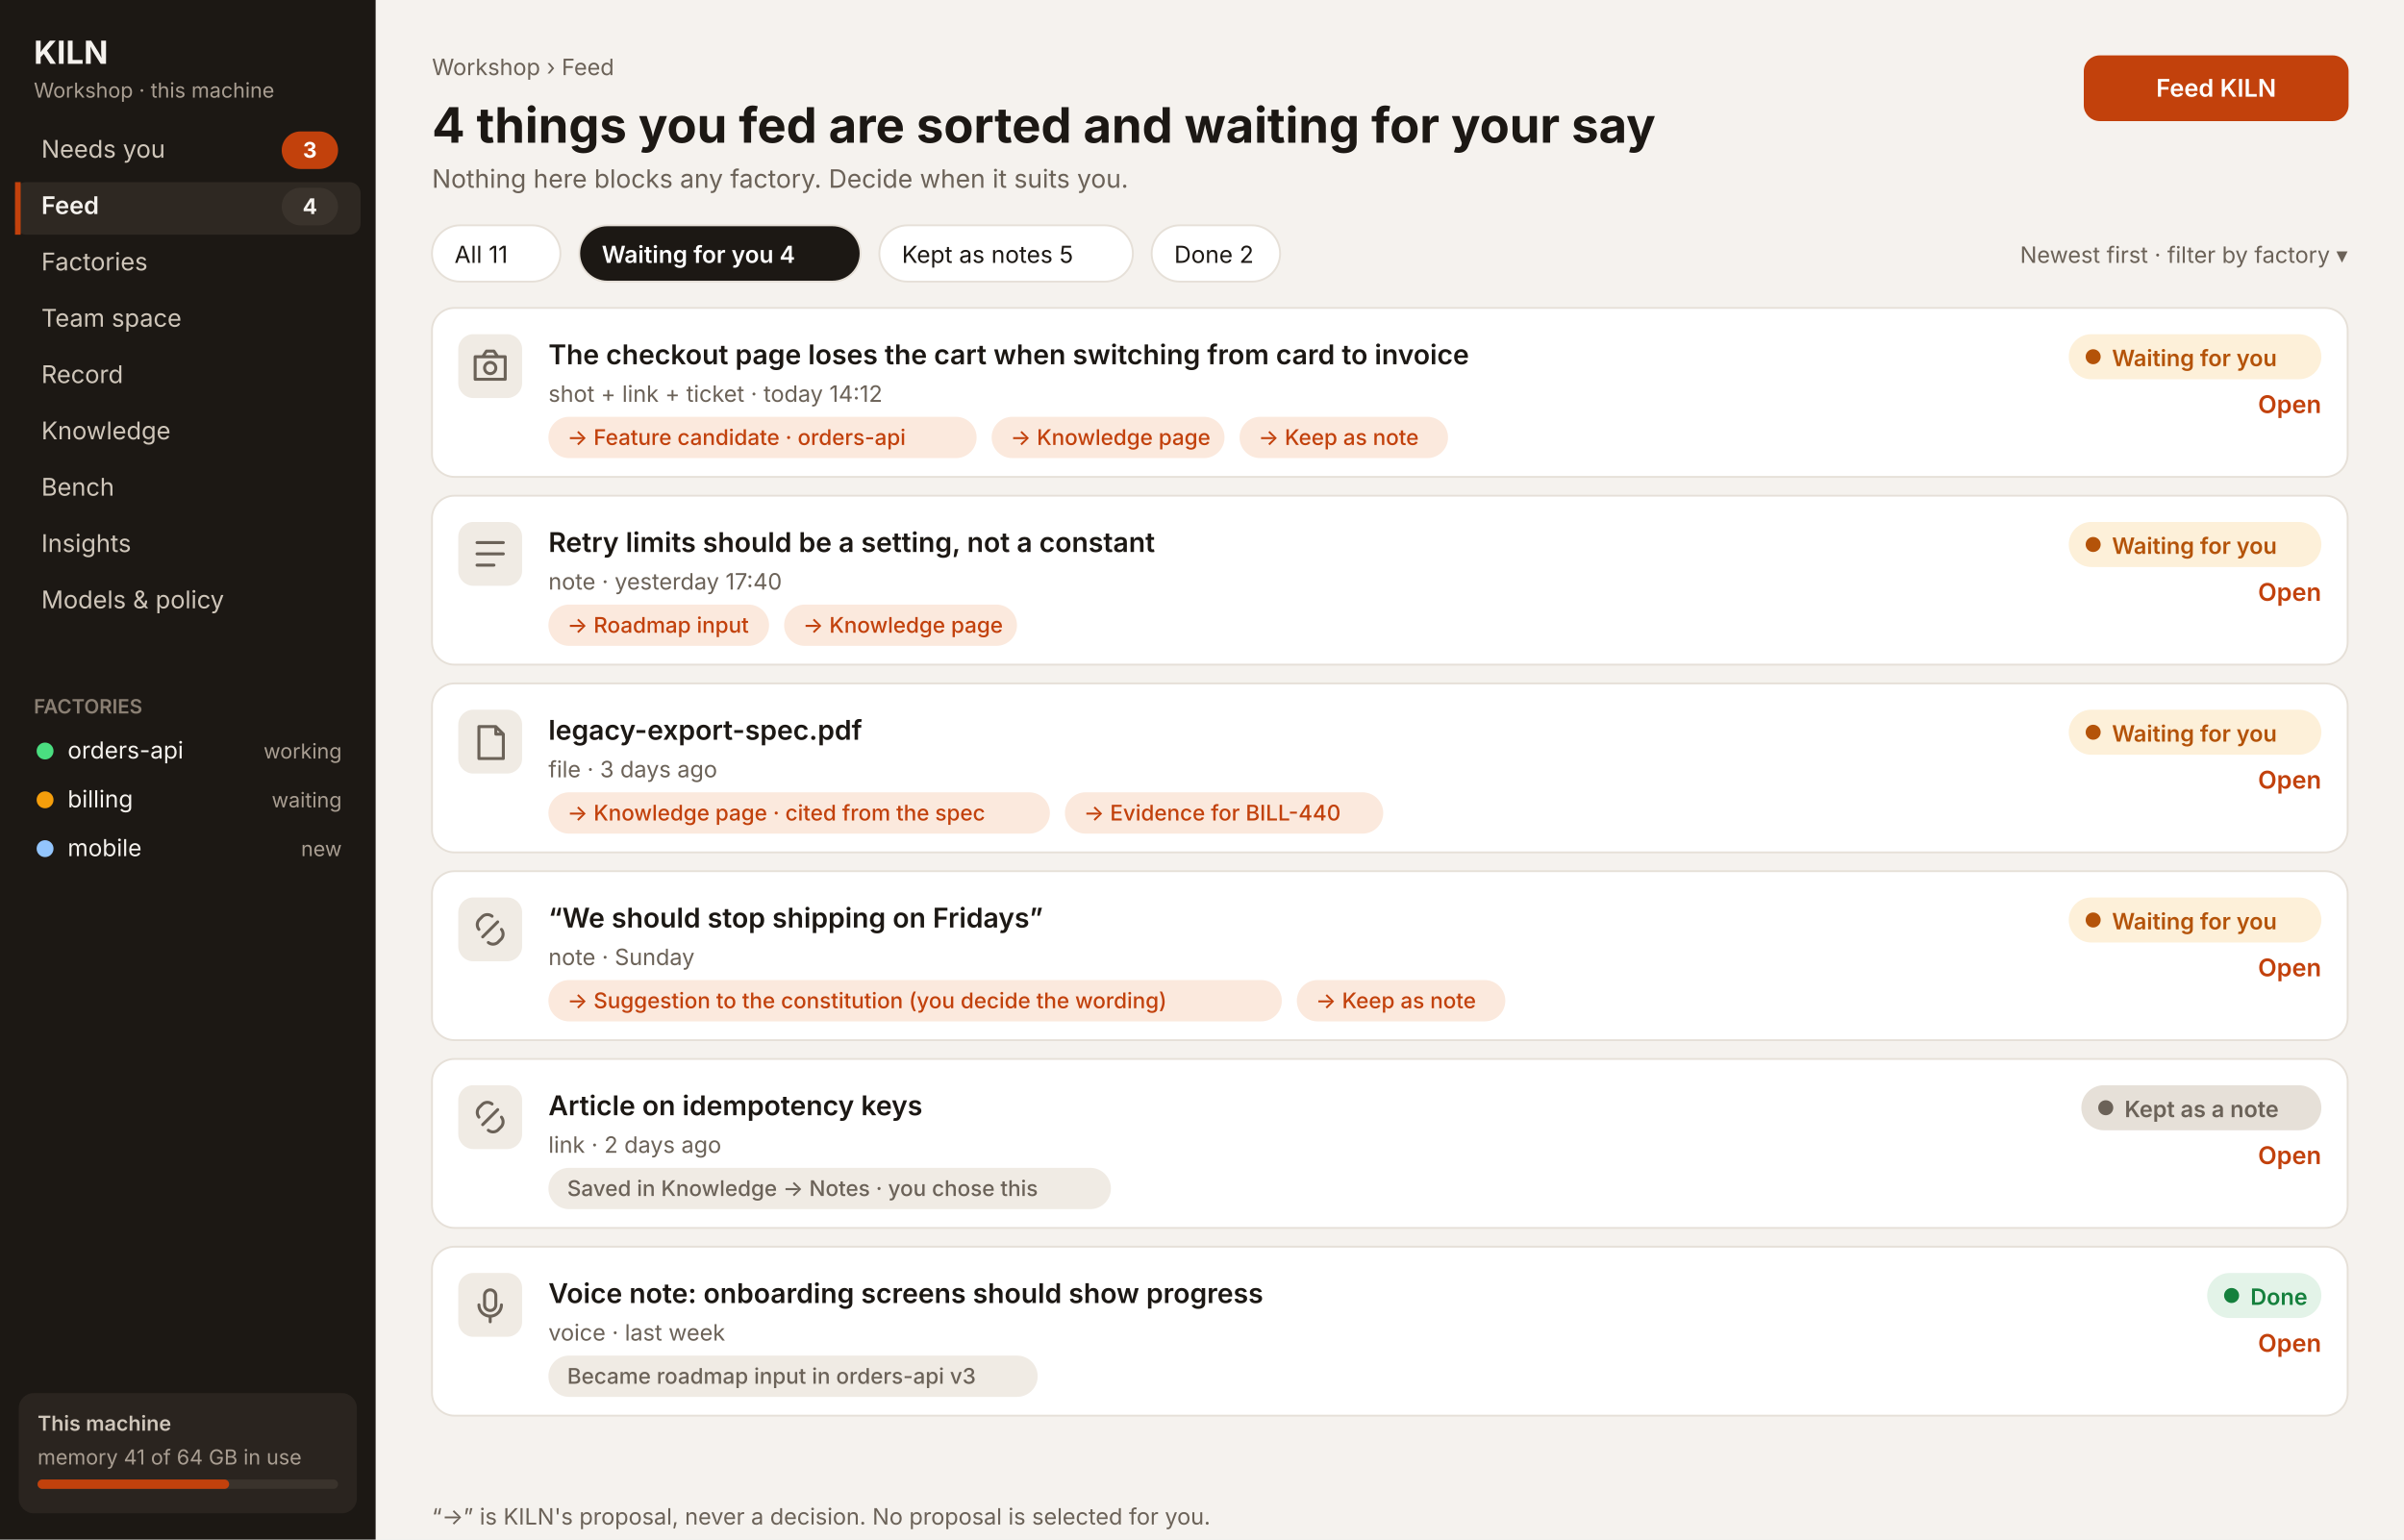
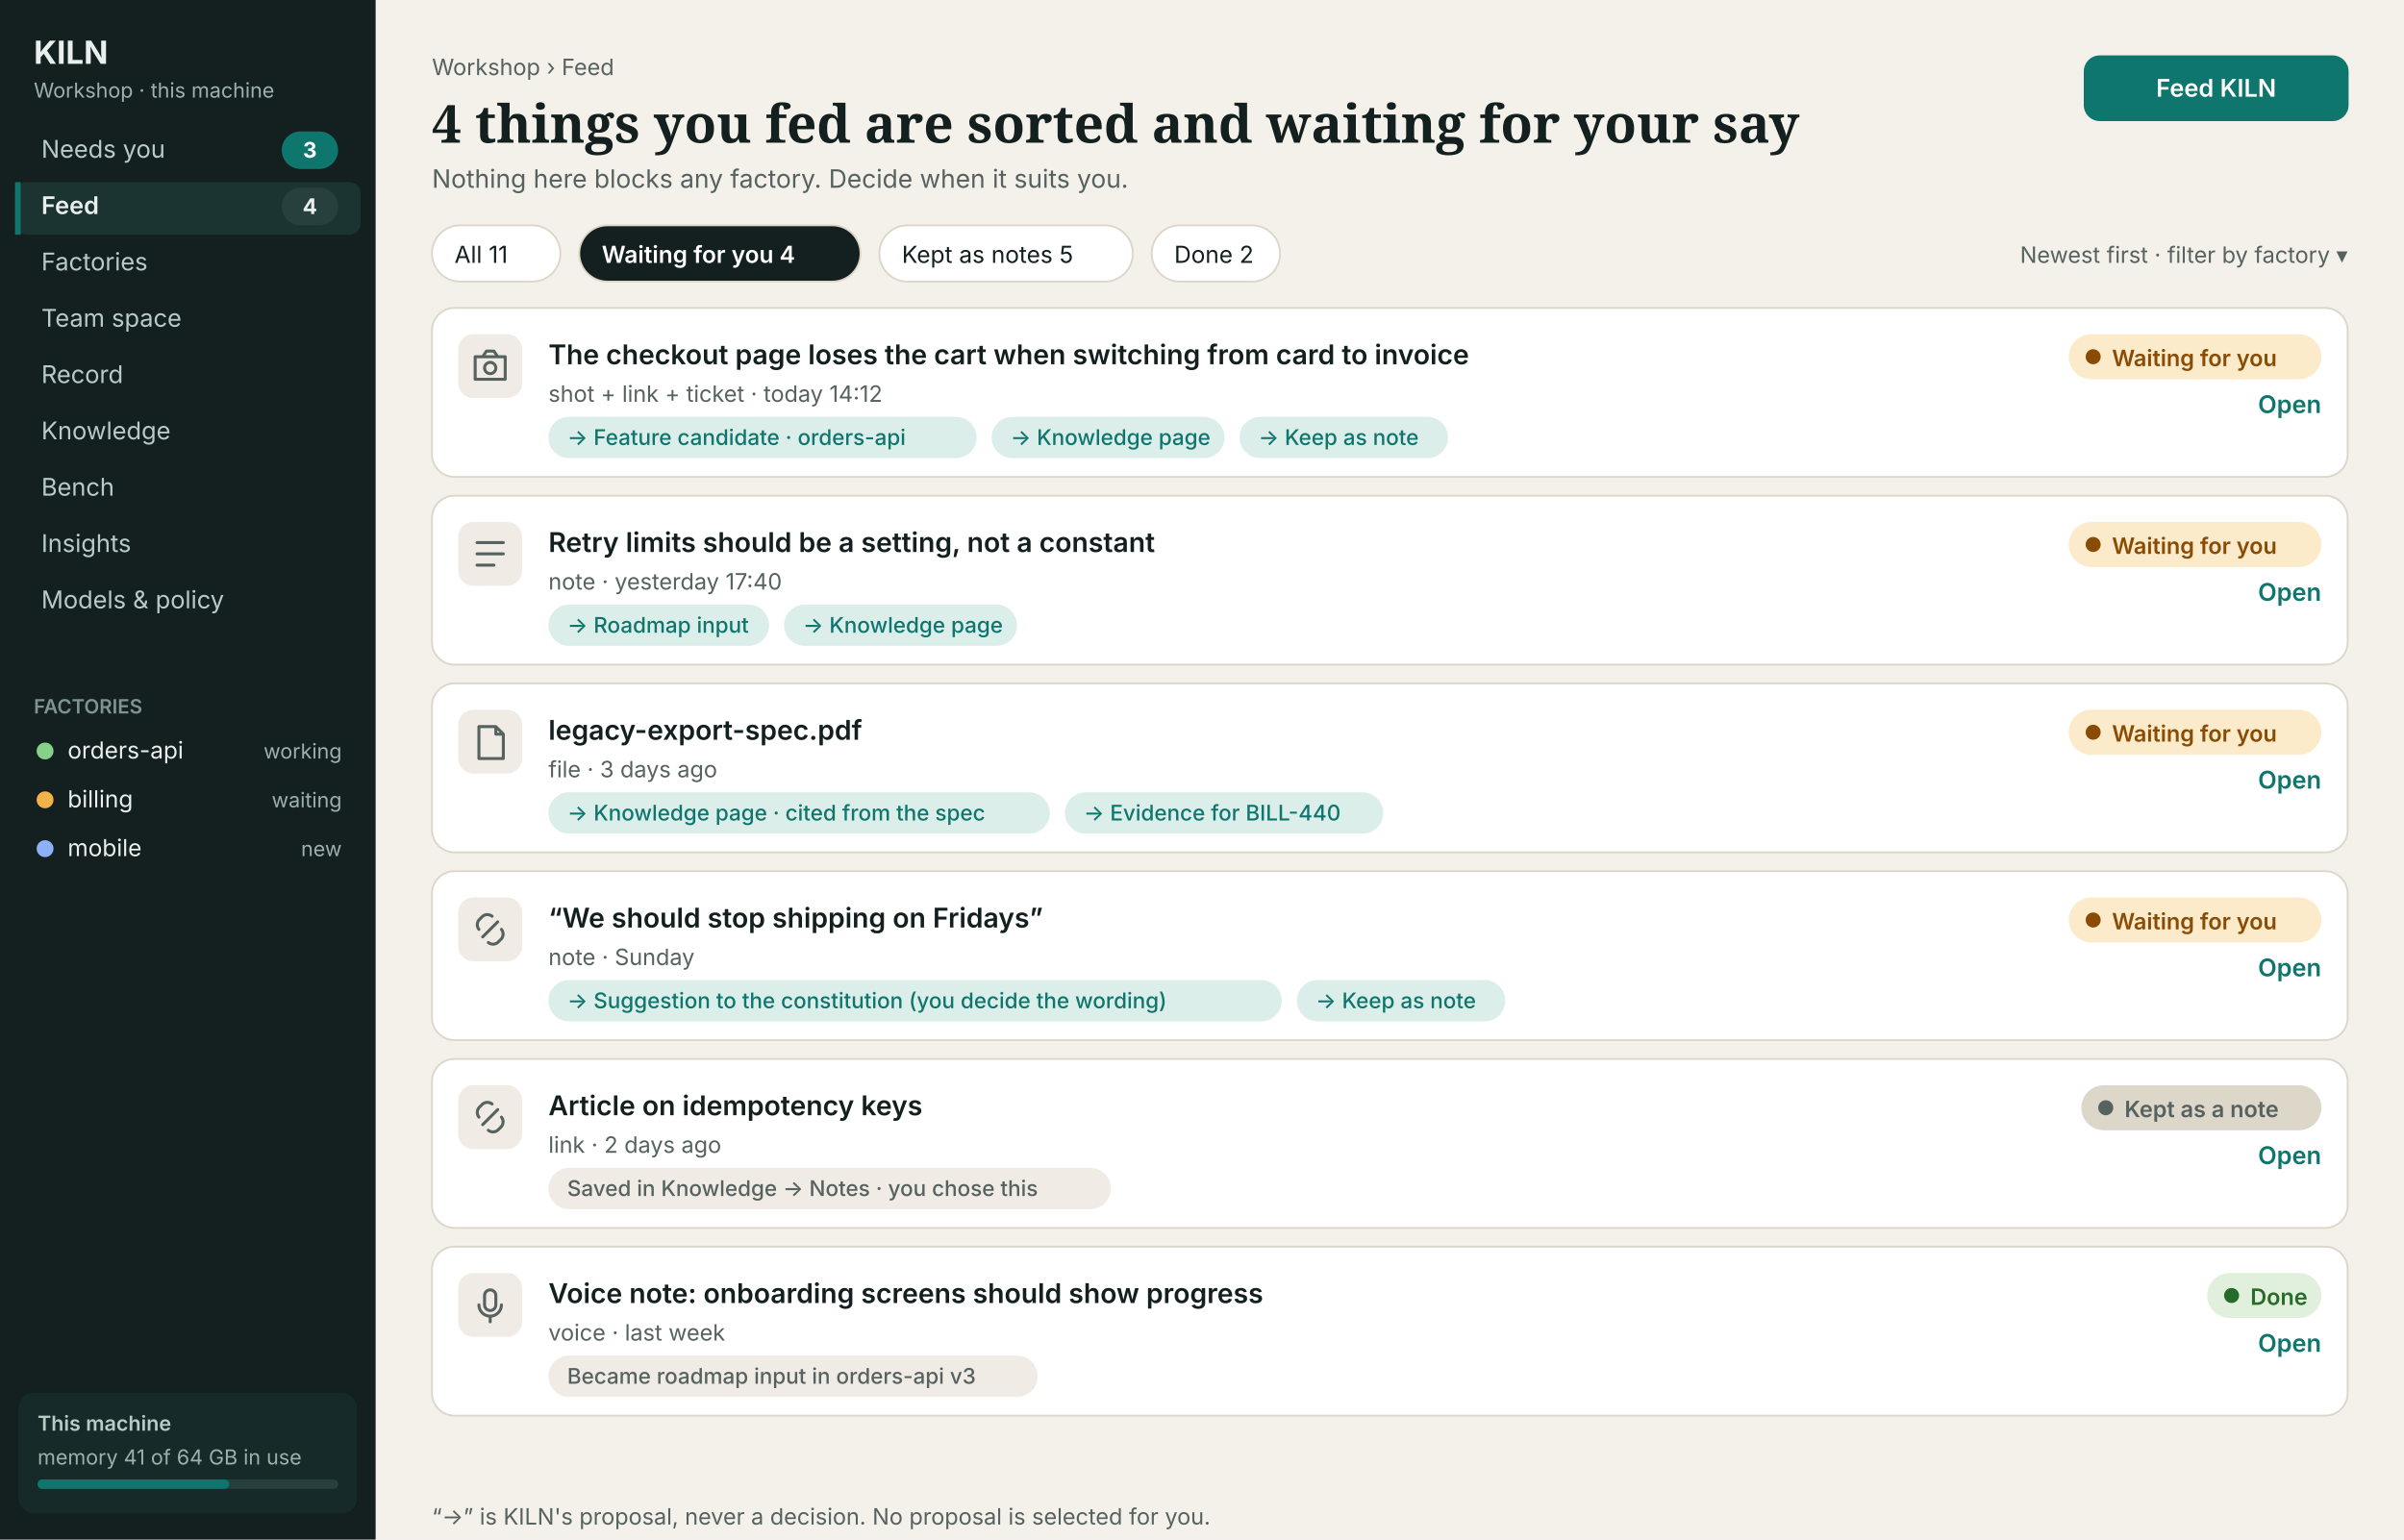
- <svg xmlns="http://www.w3.org/2000/svg" viewBox="0 0 1280 820" font-family="Inter, Helvetica, Arial, sans-serif" role="img" aria-labelledby="t d">
-   <rect width="1280" height="820" fill="#F5F2EE" />
-   <rect x="0" y="0" width="200" height="820" fill="#1C1814" />
-   <text x="18" y="34" font-size="17" font-weight="700" fill="#F5F2EE" text-anchor="start">KILN</text>
-   <text x="18" y="52" font-size="11" font-weight="400" fill="#A99E92" text-anchor="start">Workshop · this machine</text>
-   <text x="22" y="84" font-size="13" font-weight="400" fill="#CFC6BA" text-anchor="start">Needs you</text>
-   <rect x="150" y="70" width="30" height="20" rx="10" fill="#C2410C" stroke="none" stroke-width="0" />
+ <svg xmlns="http://www.w3.org/2000/svg" viewBox="0 0 1280 820" font-family="Inter, system-ui, Helvetica, Arial, sans-serif" role="img" aria-labelledby="t d">
+   <rect width="1280" height="820" fill="#F4F1EA" />
+   <rect x="0" y="0" width="200" height="820" fill="#14201F" />
+   <text x="18" y="34" font-size="17" font-weight="700" fill="#E9EFEC" text-anchor="start">KILN</text>
+   <text x="18" y="52" font-size="11" font-weight="400" fill="#9DB1AC" text-anchor="start">Workshop · this machine</text>
+   <text x="22" y="84" font-size="13" font-weight="400" fill="#B9CBC6" text-anchor="start">Needs you</text>
+   <rect x="150" y="70" width="30" height="20" rx="10" fill="#0F766E" stroke="none" stroke-width="0" />
  <text x="165" y="84" font-size="11.5" font-weight="700" fill="#FFFFFF" text-anchor="middle">3</text>
-   <rect x="8" y="97" width="184" height="28" rx="6" fill="#2E2822" />
-   <rect x="8" y="97" width="3" height="28" fill="#C2410C" />
-   <text x="22" y="114" font-size="13" font-weight="600" fill="#F5F2EE" text-anchor="start">Feed</text>
-   <rect x="150" y="100" width="30" height="20" rx="10" fill="#3A332C" stroke="none" stroke-width="0" />
-   <text x="165" y="114" font-size="11.5" font-weight="700" fill="#F5F2EE" text-anchor="middle">4</text>
-   <text x="22" y="144" font-size="13" font-weight="400" fill="#CFC6BA" text-anchor="start">Factories</text>
-   <text x="22" y="174" font-size="13" font-weight="400" fill="#CFC6BA" text-anchor="start">Team space</text>
-   <text x="22" y="204" font-size="13" font-weight="400" fill="#CFC6BA" text-anchor="start">Record</text>
-   <text x="22" y="234" font-size="13" font-weight="400" fill="#CFC6BA" text-anchor="start">Knowledge</text>
-   <text x="22" y="264" font-size="13" font-weight="400" fill="#CFC6BA" text-anchor="start">Bench</text>
-   <text x="22" y="294" font-size="13" font-weight="400" fill="#CFC6BA" text-anchor="start">Insights</text>
-   <text x="22" y="324" font-size="13" font-weight="400" fill="#CFC6BA" text-anchor="start">Models &amp; policy</text>
-   <text x="18" y="380" font-size="10.5" font-weight="600" fill="#8A7F73" text-anchor="start">FACTORIES</text>
-   <circle cx="24" cy="400" r="4.5" fill="#4ADE80" />
-   <text x="36" y="404" font-size="12.5" font-weight="400" fill="#F5F2EE" text-anchor="start">orders-api</text>
-   <text x="182" y="404" font-size="11" font-weight="400" fill="#A99E92" text-anchor="end">working</text>
-   <circle cx="24" cy="426" r="4.5" fill="#F59E0B" />
-   <text x="36" y="430" font-size="12.5" font-weight="400" fill="#F5F2EE" text-anchor="start">billing</text>
-   <text x="182" y="430" font-size="11" font-weight="400" fill="#A99E92" text-anchor="end">waiting</text>
-   <circle cx="24" cy="452" r="4.5" fill="#93C5FD" />
-   <text x="36" y="456" font-size="12.5" font-weight="400" fill="#F5F2EE" text-anchor="start">mobile</text>
-   <text x="182" y="456" font-size="11" font-weight="400" fill="#A99E92" text-anchor="end">new</text>
-   <rect x="10" y="742" width="180" height="64" rx="8" fill="#2A241F" stroke="none" stroke-width="0" />
-   <text x="20" y="762" font-size="11" font-weight="600" fill="#CFC6BA" text-anchor="start">This machine</text>
-   <text x="20" y="780" font-size="11" font-weight="400" fill="#A99E92" text-anchor="start">memory 41 of 64 GB in use</text>
-   <rect x="20" y="788" width="160" height="5" rx="2.5" fill="#3A332C" />
-   <rect x="20" y="788" width="102" height="5" rx="2.5" fill="#C2410C" />
-   <text x="230" y="40" font-size="12" font-weight="400" fill="#6B6258" text-anchor="start">Workshop › Feed</text>
-   <text x="230" y="76" font-size="26" font-weight="700" fill="#1C1814" text-anchor="start">4 things you fed are sorted and waiting for your say</text>
-   <text x="230" y="100" font-size="13.5" font-weight="400" fill="#6B6258" text-anchor="start">Nothing here blocks any factory. Decide when it suits you.</text>
-   <rect x="1110" y="30" width="140" height="34" rx="8" fill="#C2410C" stroke="#C2410C" stroke-width="1" />
+   <rect x="8" y="97" width="184" height="28" rx="6" fill="#1B3331" />
+   <rect x="8" y="97" width="3" height="28" fill="#0F766E" />
+   <text x="22" y="114" font-size="13" font-weight="600" fill="#E9EFEC" text-anchor="start">Feed</text>
+   <rect x="150" y="100" width="30" height="20" rx="10" fill="#27403D" stroke="none" stroke-width="0" />
+   <text x="165" y="114" font-size="11.5" font-weight="700" fill="#E9EFEC" text-anchor="middle">4</text>
+   <text x="22" y="144" font-size="13" font-weight="400" fill="#B9CBC6" text-anchor="start">Factories</text>
+   <text x="22" y="174" font-size="13" font-weight="400" fill="#B9CBC6" text-anchor="start">Team space</text>
+   <text x="22" y="204" font-size="13" font-weight="400" fill="#B9CBC6" text-anchor="start">Record</text>
+   <text x="22" y="234" font-size="13" font-weight="400" fill="#B9CBC6" text-anchor="start">Knowledge</text>
+   <text x="22" y="264" font-size="13" font-weight="400" fill="#B9CBC6" text-anchor="start">Bench</text>
+   <text x="22" y="294" font-size="13" font-weight="400" fill="#B9CBC6" text-anchor="start">Insights</text>
+   <text x="22" y="324" font-size="13" font-weight="400" fill="#B9CBC6" text-anchor="start">Models &amp; policy</text>
+   <text x="18" y="380" font-size="10.5" font-weight="600" fill="#7E948F" text-anchor="start">FACTORIES</text>
+   <circle cx="24" cy="400" r="4.5" fill="#86D08A" />
+   <text x="36" y="404" font-size="12.5" font-weight="400" fill="#E9EFEC" text-anchor="start">orders-api</text>
+   <text x="182" y="404" font-size="11" font-weight="400" fill="#9DB1AC" text-anchor="end">working</text>
+   <circle cx="24" cy="426" r="4.5" fill="#F2B24A" />
+   <text x="36" y="430" font-size="12.5" font-weight="400" fill="#E9EFEC" text-anchor="start">billing</text>
+   <text x="182" y="430" font-size="11" font-weight="400" fill="#9DB1AC" text-anchor="end">waiting</text>
+   <circle cx="24" cy="452" r="4.5" fill="#8FB0F5" />
+   <text x="36" y="456" font-size="12.5" font-weight="400" fill="#E9EFEC" text-anchor="start">mobile</text>
+   <text x="182" y="456" font-size="11" font-weight="400" fill="#9DB1AC" text-anchor="end">new</text>
+   <rect x="10" y="742" width="180" height="64" rx="8" fill="#162B29" stroke="none" stroke-width="0" />
+   <text x="20" y="762" font-size="11" font-weight="600" fill="#B9CBC6" text-anchor="start">This machine</text>
+   <text x="20" y="780" font-size="11" font-weight="400" fill="#9DB1AC" text-anchor="start">memory 41 of 64 GB in use</text>
+   <rect x="20" y="788" width="160" height="5" rx="2.5" fill="#27403D" />
+   <rect x="20" y="788" width="102" height="5" rx="2.5" fill="#0F766E" />
+   <text x="230" y="40" font-size="12" font-weight="400" fill="#56625F" text-anchor="start">Workshop › Feed</text>
+   <text x="230" y="76" font-size="28" font-weight="700" fill="#14201F" font-family="Charter, Bitstream Charter, Iowan Old Style, Georgia, serif">4 things you fed are sorted and waiting for your say</text>
+   <text x="230" y="100" font-size="13.5" font-weight="400" fill="#56625F" text-anchor="start">Nothing here blocks any factory. Decide when it suits you.</text>
+   <rect x="1110" y="30" width="140" height="34" rx="8" fill="#0F766E" stroke="#0F766E" stroke-width="1" />
  <text x="1180.0" y="51.5" font-size="13" font-weight="600" fill="#FFFFFF" text-anchor="middle">Feed KILN</text>
-   <rect x="230" y="120" width="68.4" height="30" rx="15" fill="#FFFFFF" stroke="#E6E0D8" stroke-width="1" />
-   <text x="242" y="140" font-size="12.5" font-weight="400" fill="#1C1814" text-anchor="start">All 11</text>
-   <rect x="308.4" y="120" width="149.8" height="30" rx="15" fill="#1C1814" stroke="#E6E0D8" stroke-width="1" />
+   <rect x="230" y="120" width="68.4" height="30" rx="15" fill="#FFFFFF" stroke="#DDD7CA" stroke-width="1" />
+   <text x="242" y="140" font-size="12.5" font-weight="400" fill="#14201F" text-anchor="start">All 11</text>
+   <rect x="308.4" y="120" width="149.8" height="30" rx="15" fill="#14201F" stroke="#DDD7CA" stroke-width="1" />
  <text x="320.4" y="140" font-size="12.5" font-weight="600" fill="#FFFFFF" text-anchor="start">Waiting for you 4</text>
-   <rect x="468.2" y="120" width="135.0" height="30" rx="15" fill="#FFFFFF" stroke="#E6E0D8" stroke-width="1" />
-   <text x="480.2" y="140" font-size="12.5" font-weight="400" fill="#1C1814" text-anchor="start">Kept as notes 5</text>
-   <rect x="613.2" y="120" width="68.4" height="30" rx="15" fill="#FFFFFF" stroke="#E6E0D8" stroke-width="1" />
-   <text x="625.2" y="140" font-size="12.5" font-weight="400" fill="#1C1814" text-anchor="start">Done 2</text>
-   <text x="1250" y="140" font-size="12" font-weight="400" fill="#6B6258" text-anchor="end">Newest first · filter by factory ▾</text>
-   <rect x="230" y="164" width="1020" height="90" rx="12" fill="#FFFFFF" stroke="#E6E0D8" stroke-width="1" />
+   <rect x="468.2" y="120" width="135.0" height="30" rx="15" fill="#FFFFFF" stroke="#DDD7CA" stroke-width="1" />
+   <text x="480.2" y="140" font-size="12.5" font-weight="400" fill="#14201F" text-anchor="start">Kept as notes 5</text>
+   <rect x="613.2" y="120" width="68.4" height="30" rx="15" fill="#FFFFFF" stroke="#DDD7CA" stroke-width="1" />
+   <text x="625.2" y="140" font-size="12.5" font-weight="400" fill="#14201F" text-anchor="start">Done 2</text>
+   <text x="1250" y="140" font-size="12" font-weight="400" fill="#56625F" text-anchor="end">Newest first · filter by factory ▾</text>
+   <rect x="230" y="164" width="1020" height="90" rx="12" fill="#FFFFFF" stroke="#DDD7CA" stroke-width="1" />
  <rect x="244" y="178" width="34" height="34" rx="8" fill="#F0EBE4" stroke="none" stroke-width="0" />
-   <path d="M9 12h16v12H9zM13 12l2-3h4l2 3M17 21a3 3 0 100-6 3 3 0 000 6" transform="translate(244,178)" fill="none" stroke="#6B6258" stroke-width="1.6" stroke-linecap="round" stroke-linejoin="round" />
-   <text x="292" y="194" font-size="14.5" font-weight="600" fill="#1C1814" text-anchor="start">The checkout page loses the cart when switching from card to invoice</text>
-   <text x="292" y="214" font-size="12" font-weight="400" fill="#6B6258" text-anchor="start">shot + link + ticket · today 14:12</text>
-   <rect x="292" y="222" width="228.0" height="22" rx="11" fill="#FBE9DD" stroke="none" stroke-width="0" />
-   <text x="302" y="237" font-size="11.5" font-weight="500" fill="#C2410C" text-anchor="start">→ Feature candidate · orders-api</text>
-   <rect x="528.0" y="222" width="124.0" height="22" rx="11" fill="#FBE9DD" stroke="none" stroke-width="0" />
-   <text x="538.0" y="237" font-size="11.5" font-weight="500" fill="#C2410C" text-anchor="start">→ Knowledge page</text>
-   <rect x="660.0" y="222" width="111.0" height="22" rx="11" fill="#FBE9DD" stroke="none" stroke-width="0" />
-   <text x="670.0" y="237" font-size="11.5" font-weight="500" fill="#C2410C" text-anchor="start">→ Keep as note</text>
-   <rect x="1101.5" y="178" width="134.5" height="24" rx="12" fill="#FDF0D9" stroke="none" stroke-width="0" />
-   <circle cx="1114.5" cy="190" r="4" fill="#B45309" />
-   <text x="1124.5" y="195" font-size="12" font-weight="600" fill="#B45309" text-anchor="start">Waiting for you</text>
-   <text x="1236" y="220" font-size="13" font-weight="600" fill="#C2410C" text-anchor="end">Open</text>
-   <rect x="230" y="264" width="1020" height="90" rx="12" fill="#FFFFFF" stroke="#E6E0D8" stroke-width="1" />
+   <path d="M9 12h16v12H9zM13 12l2-3h4l2 3M17 21a3 3 0 100-6 3 3 0 000 6" transform="translate(244,178)" fill="none" stroke="#56625F" stroke-width="1.6" stroke-linecap="round" stroke-linejoin="round" />
+   <text x="292" y="194" font-size="14.5" font-weight="600" fill="#14201F" text-anchor="start">The checkout page loses the cart when switching from card to invoice</text>
+   <text x="292" y="214" font-size="12" font-weight="400" fill="#56625F" text-anchor="start">shot + link + ticket · today 14:12</text>
+   <rect x="292" y="222" width="228.0" height="22" rx="11" fill="#DCEEEA" stroke="none" stroke-width="0" />
+   <text x="302" y="237" font-size="11.5" font-weight="500" fill="#0F766E" text-anchor="start">→ Feature candidate · orders-api</text>
+   <rect x="528.0" y="222" width="124.0" height="22" rx="11" fill="#DCEEEA" stroke="none" stroke-width="0" />
+   <text x="538.0" y="237" font-size="11.5" font-weight="500" fill="#0F766E" text-anchor="start">→ Knowledge page</text>
+   <rect x="660.0" y="222" width="111.0" height="22" rx="11" fill="#DCEEEA" stroke="none" stroke-width="0" />
+   <text x="670.0" y="237" font-size="11.5" font-weight="500" fill="#0F766E" text-anchor="start">→ Keep as note</text>
+   <rect x="1101.5" y="178" width="134.5" height="24" rx="12" fill="#FBEBCB" stroke="none" stroke-width="0" />
+   <circle cx="1114.5" cy="190" r="4" fill="#8A4B04" />
+   <text x="1124.5" y="195" font-size="12" font-weight="600" fill="#8A4B04" text-anchor="start">Waiting for you</text>
+   <text x="1236" y="220" font-size="13" font-weight="600" fill="#0F766E" text-anchor="end">Open</text>
+   <rect x="230" y="264" width="1020" height="90" rx="12" fill="#FFFFFF" stroke="#DDD7CA" stroke-width="1" />
  <rect x="244" y="278" width="34" height="34" rx="8" fill="#F0EBE4" stroke="none" stroke-width="0" />
-   <path d="M10 11h14M10 17h14M10 23h9" transform="translate(244,278)" fill="none" stroke="#6B6258" stroke-width="1.6" stroke-linecap="round" stroke-linejoin="round" />
-   <text x="292" y="294" font-size="14.5" font-weight="600" fill="#1C1814" text-anchor="start">Retry limits should be a setting, not a constant</text>
-   <text x="292" y="314" font-size="12" font-weight="400" fill="#6B6258" text-anchor="start">note · yesterday 17:40</text>
-   <rect x="292" y="322" width="117.5" height="22" rx="11" fill="#FBE9DD" stroke="none" stroke-width="0" />
-   <text x="302" y="337" font-size="11.5" font-weight="500" fill="#C2410C" text-anchor="start">→ Roadmap input</text>
-   <rect x="417.5" y="322" width="124.0" height="22" rx="11" fill="#FBE9DD" stroke="none" stroke-width="0" />
-   <text x="427.5" y="337" font-size="11.5" font-weight="500" fill="#C2410C" text-anchor="start">→ Knowledge page</text>
-   <rect x="1101.5" y="278" width="134.5" height="24" rx="12" fill="#FDF0D9" stroke="none" stroke-width="0" />
-   <circle cx="1114.5" cy="290" r="4" fill="#B45309" />
-   <text x="1124.5" y="295" font-size="12" font-weight="600" fill="#B45309" text-anchor="start">Waiting for you</text>
-   <text x="1236" y="320" font-size="13" font-weight="600" fill="#C2410C" text-anchor="end">Open</text>
-   <rect x="230" y="364" width="1020" height="90" rx="12" fill="#FFFFFF" stroke="#E6E0D8" stroke-width="1" />
+   <path d="M10 11h14M10 17h14M10 23h9" transform="translate(244,278)" fill="none" stroke="#56625F" stroke-width="1.6" stroke-linecap="round" stroke-linejoin="round" />
+   <text x="292" y="294" font-size="14.5" font-weight="600" fill="#14201F" text-anchor="start">Retry limits should be a setting, not a constant</text>
+   <text x="292" y="314" font-size="12" font-weight="400" fill="#56625F" text-anchor="start">note · yesterday 17:40</text>
+   <rect x="292" y="322" width="117.5" height="22" rx="11" fill="#DCEEEA" stroke="none" stroke-width="0" />
+   <text x="302" y="337" font-size="11.5" font-weight="500" fill="#0F766E" text-anchor="start">→ Roadmap input</text>
+   <rect x="417.5" y="322" width="124.0" height="22" rx="11" fill="#DCEEEA" stroke="none" stroke-width="0" />
+   <text x="427.5" y="337" font-size="11.5" font-weight="500" fill="#0F766E" text-anchor="start">→ Knowledge page</text>
+   <rect x="1101.5" y="278" width="134.5" height="24" rx="12" fill="#FBEBCB" stroke="none" stroke-width="0" />
+   <circle cx="1114.5" cy="290" r="4" fill="#8A4B04" />
+   <text x="1124.5" y="295" font-size="12" font-weight="600" fill="#8A4B04" text-anchor="start">Waiting for you</text>
+   <text x="1236" y="320" font-size="13" font-weight="600" fill="#0F766E" text-anchor="end">Open</text>
+   <rect x="230" y="364" width="1020" height="90" rx="12" fill="#FFFFFF" stroke="#DDD7CA" stroke-width="1" />
  <rect x="244" y="378" width="34" height="34" rx="8" fill="#F0EBE4" stroke="none" stroke-width="0" />
-   <path d="M11 9h9l4 4v13H11zM20 9v4h4" transform="translate(244,378)" fill="none" stroke="#6B6258" stroke-width="1.6" stroke-linecap="round" stroke-linejoin="round" />
-   <text x="292" y="394" font-size="14.5" font-weight="600" fill="#1C1814" text-anchor="start">legacy-export-spec.pdf</text>
-   <text x="292" y="414" font-size="12" font-weight="400" fill="#6B6258" text-anchor="start">file · 3 days ago</text>
-   <rect x="292" y="422" width="267.0" height="22" rx="11" fill="#FBE9DD" stroke="none" stroke-width="0" />
-   <text x="302" y="437" font-size="11.5" font-weight="500" fill="#C2410C" text-anchor="start">→ Knowledge page · cited from the spec</text>
-   <rect x="567.0" y="422" width="169.5" height="22" rx="11" fill="#FBE9DD" stroke="none" stroke-width="0" />
-   <text x="577.0" y="437" font-size="11.5" font-weight="500" fill="#C2410C" text-anchor="start">→ Evidence for BILL-440</text>
-   <rect x="1101.5" y="378" width="134.5" height="24" rx="12" fill="#FDF0D9" stroke="none" stroke-width="0" />
-   <circle cx="1114.5" cy="390" r="4" fill="#B45309" />
-   <text x="1124.5" y="395" font-size="12" font-weight="600" fill="#B45309" text-anchor="start">Waiting for you</text>
-   <text x="1236" y="420" font-size="13" font-weight="600" fill="#C2410C" text-anchor="end">Open</text>
-   <rect x="230" y="464" width="1020" height="90" rx="12" fill="#FFFFFF" stroke="#E6E0D8" stroke-width="1" />
+   <path d="M11 9h9l4 4v13H11zM20 9v4h4" transform="translate(244,378)" fill="none" stroke="#56625F" stroke-width="1.6" stroke-linecap="round" stroke-linejoin="round" />
+   <text x="292" y="394" font-size="14.5" font-weight="600" fill="#14201F" text-anchor="start">legacy-export-spec.pdf</text>
+   <text x="292" y="414" font-size="12" font-weight="400" fill="#56625F" text-anchor="start">file · 3 days ago</text>
+   <rect x="292" y="422" width="267.0" height="22" rx="11" fill="#DCEEEA" stroke="none" stroke-width="0" />
+   <text x="302" y="437" font-size="11.5" font-weight="500" fill="#0F766E" text-anchor="start">→ Knowledge page · cited from the spec</text>
+   <rect x="567.0" y="422" width="169.5" height="22" rx="11" fill="#DCEEEA" stroke="none" stroke-width="0" />
+   <text x="577.0" y="437" font-size="11.5" font-weight="500" fill="#0F766E" text-anchor="start">→ Evidence for BILL-440</text>
+   <rect x="1101.5" y="378" width="134.5" height="24" rx="12" fill="#FBEBCB" stroke="none" stroke-width="0" />
+   <circle cx="1114.5" cy="390" r="4" fill="#8A4B04" />
+   <text x="1124.5" y="395" font-size="12" font-weight="600" fill="#8A4B04" text-anchor="start">Waiting for you</text>
+   <text x="1236" y="420" font-size="13" font-weight="600" fill="#0F766E" text-anchor="end">Open</text>
+   <rect x="230" y="464" width="1020" height="90" rx="12" fill="#FFFFFF" stroke="#DDD7CA" stroke-width="1" />
  <rect x="244" y="478" width="34" height="34" rx="8" fill="#F0EBE4" stroke="none" stroke-width="0" />
-   <path d="M13 21l8-8M11 17a4 4 0 010-5l2-2a4 4 0 015 0M23 17a4 4 0 010 5l-2 2a4 4 0 01-5 0" transform="translate(244,478)" fill="none" stroke="#6B6258" stroke-width="1.6" stroke-linecap="round" stroke-linejoin="round" />
-   <text x="292" y="494" font-size="14.5" font-weight="600" fill="#1C1814" text-anchor="start">“We should stop shipping on Fridays”</text>
-   <text x="292" y="514" font-size="12" font-weight="400" fill="#6B6258" text-anchor="start">note · Sunday</text>
-   <rect x="292" y="522" width="390.5" height="22" rx="11" fill="#FBE9DD" stroke="none" stroke-width="0" />
-   <text x="302" y="537" font-size="11.5" font-weight="500" fill="#C2410C" text-anchor="start">→ Suggestion to the constitution (you decide the wording)</text>
-   <rect x="690.5" y="522" width="111.0" height="22" rx="11" fill="#FBE9DD" stroke="none" stroke-width="0" />
-   <text x="700.5" y="537" font-size="11.5" font-weight="500" fill="#C2410C" text-anchor="start">→ Keep as note</text>
-   <rect x="1101.5" y="478" width="134.5" height="24" rx="12" fill="#FDF0D9" stroke="none" stroke-width="0" />
-   <circle cx="1114.5" cy="490" r="4" fill="#B45309" />
-   <text x="1124.5" y="495" font-size="12" font-weight="600" fill="#B45309" text-anchor="start">Waiting for you</text>
-   <text x="1236" y="520" font-size="13" font-weight="600" fill="#C2410C" text-anchor="end">Open</text>
-   <rect x="230" y="564" width="1020" height="90" rx="12" fill="#FFFFFF" stroke="#E6E0D8" stroke-width="1" />
+   <path d="M13 21l8-8M11 17a4 4 0 010-5l2-2a4 4 0 015 0M23 17a4 4 0 010 5l-2 2a4 4 0 01-5 0" transform="translate(244,478)" fill="none" stroke="#56625F" stroke-width="1.6" stroke-linecap="round" stroke-linejoin="round" />
+   <text x="292" y="494" font-size="14.5" font-weight="600" fill="#14201F" text-anchor="start">“We should stop shipping on Fridays”</text>
+   <text x="292" y="514" font-size="12" font-weight="400" fill="#56625F" text-anchor="start">note · Sunday</text>
+   <rect x="292" y="522" width="390.5" height="22" rx="11" fill="#DCEEEA" stroke="none" stroke-width="0" />
+   <text x="302" y="537" font-size="11.5" font-weight="500" fill="#0F766E" text-anchor="start">→ Suggestion to the constitution (you decide the wording)</text>
+   <rect x="690.5" y="522" width="111.0" height="22" rx="11" fill="#DCEEEA" stroke="none" stroke-width="0" />
+   <text x="700.5" y="537" font-size="11.5" font-weight="500" fill="#0F766E" text-anchor="start">→ Keep as note</text>
+   <rect x="1101.5" y="478" width="134.5" height="24" rx="12" fill="#FBEBCB" stroke="none" stroke-width="0" />
+   <circle cx="1114.5" cy="490" r="4" fill="#8A4B04" />
+   <text x="1124.5" y="495" font-size="12" font-weight="600" fill="#8A4B04" text-anchor="start">Waiting for you</text>
+   <text x="1236" y="520" font-size="13" font-weight="600" fill="#0F766E" text-anchor="end">Open</text>
+   <rect x="230" y="564" width="1020" height="90" rx="12" fill="#FFFFFF" stroke="#DDD7CA" stroke-width="1" />
  <rect x="244" y="578" width="34" height="34" rx="8" fill="#F0EBE4" stroke="none" stroke-width="0" />
-   <path d="M13 21l8-8M11 17a4 4 0 010-5l2-2a4 4 0 015 0M23 17a4 4 0 010 5l-2 2a4 4 0 01-5 0" transform="translate(244,578)" fill="none" stroke="#6B6258" stroke-width="1.6" stroke-linecap="round" stroke-linejoin="round" />
-   <text x="292" y="594" font-size="14.5" font-weight="600" fill="#1C1814" text-anchor="start">Article on idempotency keys</text>
-   <text x="292" y="614" font-size="12" font-weight="400" fill="#6B6258" text-anchor="start">link · 2 days ago</text>
+   <path d="M13 21l8-8M11 17a4 4 0 010-5l2-2a4 4 0 015 0M23 17a4 4 0 010 5l-2 2a4 4 0 01-5 0" transform="translate(244,578)" fill="none" stroke="#56625F" stroke-width="1.6" stroke-linecap="round" stroke-linejoin="round" />
+   <text x="292" y="594" font-size="14.5" font-weight="600" fill="#14201F" text-anchor="start">Article on idempotency keys</text>
+   <text x="292" y="614" font-size="12" font-weight="400" fill="#56625F" text-anchor="start">link · 2 days ago</text>
  <rect x="292" y="622" width="299.5" height="22" rx="11" fill="#F0EBE4" stroke="none" stroke-width="0" />
-   <text x="302" y="637" font-size="11.5" font-weight="500" fill="#6B6258" text-anchor="start">Saved in Knowledge → Notes · you chose this</text>
-   <rect x="1108.2" y="578" width="127.8" height="24" rx="12" fill="#E6E0D8" stroke="none" stroke-width="0" />
-   <circle cx="1121.2" cy="590" r="4" fill="#6B6258" />
-   <text x="1131.2" y="595" font-size="12" font-weight="600" fill="#6B6258" text-anchor="start">Kept as a note</text>
-   <text x="1236" y="620" font-size="13" font-weight="600" fill="#C2410C" text-anchor="end">Open</text>
-   <rect x="230" y="664" width="1020" height="90" rx="12" fill="#FFFFFF" stroke="#E6E0D8" stroke-width="1" />
+   <text x="302" y="637" font-size="11.5" font-weight="500" fill="#56625F" text-anchor="start">Saved in Knowledge → Notes · you chose this</text>
+   <rect x="1108.2" y="578" width="127.8" height="24" rx="12" fill="#DDD7CA" stroke="none" stroke-width="0" />
+   <circle cx="1121.2" cy="590" r="4" fill="#56625F" />
+   <text x="1131.2" y="595" font-size="12" font-weight="600" fill="#56625F" text-anchor="start">Kept as a note</text>
+   <text x="1236" y="620" font-size="13" font-weight="600" fill="#0F766E" text-anchor="end">Open</text>
+   <rect x="230" y="664" width="1020" height="90" rx="12" fill="#FFFFFF" stroke="#DDD7CA" stroke-width="1" />
  <rect x="244" y="678" width="34" height="34" rx="8" fill="#F0EBE4" stroke="none" stroke-width="0" />
-   <path d="M17 9a3 3 0 013 3v5a3 3 0 01-6 0v-5a3 3 0 013-3zM11 17a6 6 0 0012 0M17 23v3" transform="translate(244,678)" fill="none" stroke="#6B6258" stroke-width="1.6" stroke-linecap="round" stroke-linejoin="round" />
-   <text x="292" y="694" font-size="14.5" font-weight="600" fill="#1C1814" text-anchor="start">Voice note: onboarding screens should show progress</text>
-   <text x="292" y="714" font-size="12" font-weight="400" fill="#6B6258" text-anchor="start">voice · last week</text>
+   <path d="M17 9a3 3 0 013 3v5a3 3 0 01-6 0v-5a3 3 0 013-3zM11 17a6 6 0 0012 0M17 23v3" transform="translate(244,678)" fill="none" stroke="#56625F" stroke-width="1.6" stroke-linecap="round" stroke-linejoin="round" />
+   <text x="292" y="694" font-size="14.5" font-weight="600" fill="#14201F" text-anchor="start">Voice note: onboarding screens should show progress</text>
+   <text x="292" y="714" font-size="12" font-weight="400" fill="#56625F" text-anchor="start">voice · last week</text>
  <rect x="292" y="722" width="260.5" height="22" rx="11" fill="#F0EBE4" stroke="none" stroke-width="0" />
-   <text x="302" y="737" font-size="11.5" font-weight="500" fill="#6B6258" text-anchor="start">Became roadmap input in orders-api v3</text>
-   <rect x="1175.2" y="678" width="60.8" height="24" rx="12" fill="#E3F3E8" stroke="none" stroke-width="0" />
-   <circle cx="1188.2" cy="690" r="4" fill="#15803D" />
-   <text x="1198.2" y="695" font-size="12" font-weight="600" fill="#15803D" text-anchor="start">Done</text>
-   <text x="1236" y="720" font-size="13" font-weight="600" fill="#C2410C" text-anchor="end">Open</text>
-   <text x="230" y="812" font-size="12" font-weight="400" fill="#6B6258" text-anchor="start">“→” is KILN's proposal, never a decision. No proposal is selected for you.</text>
+   <text x="302" y="737" font-size="11.5" font-weight="500" fill="#56625F" text-anchor="start">Became roadmap input in orders-api v3</text>
+   <rect x="1175.2" y="678" width="60.8" height="24" rx="12" fill="#E1F0DC" stroke="none" stroke-width="0" />
+   <circle cx="1188.2" cy="690" r="4" fill="#276B2A" />
+   <text x="1198.2" y="695" font-size="12" font-weight="600" fill="#276B2A" text-anchor="start">Done</text>
+   <text x="1236" y="720" font-size="13" font-weight="600" fill="#0F766E" text-anchor="end">Open</text>
+   <text x="230" y="812" font-size="12" font-weight="400" fill="#56625F" text-anchor="start">“→” is KILN's proposal, never a decision. No proposal is selected for you.</text>
</svg>
